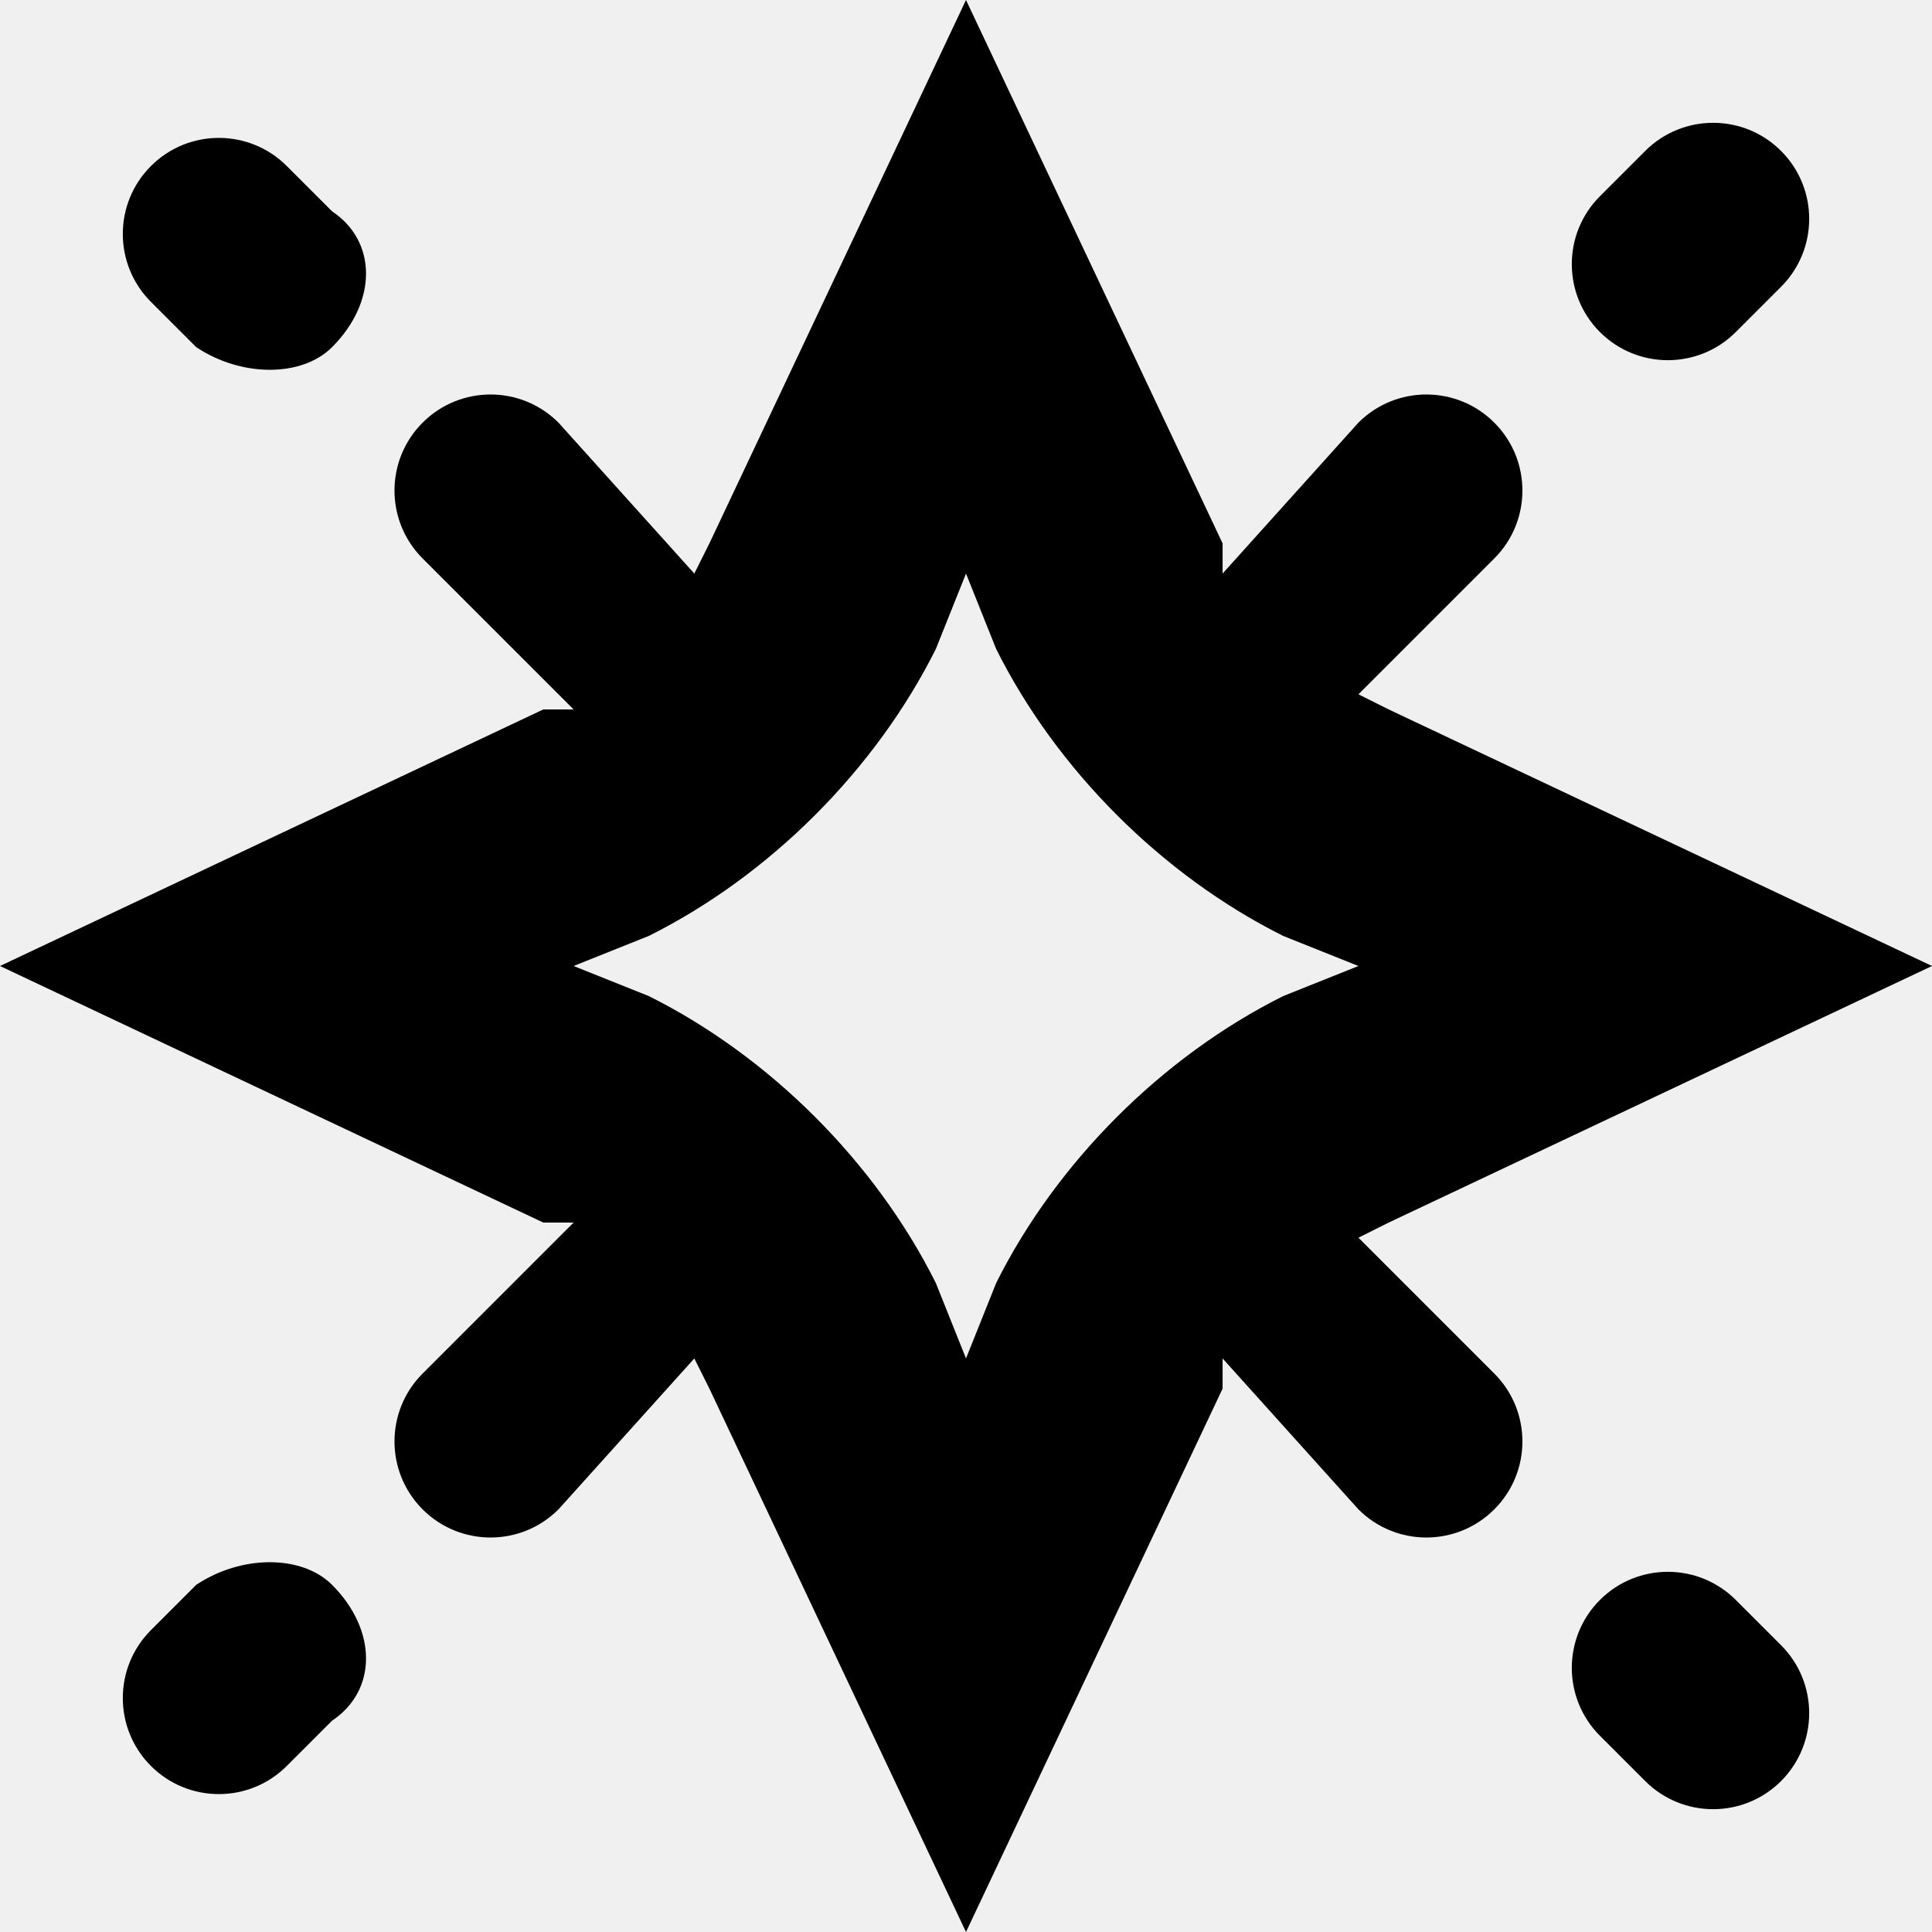
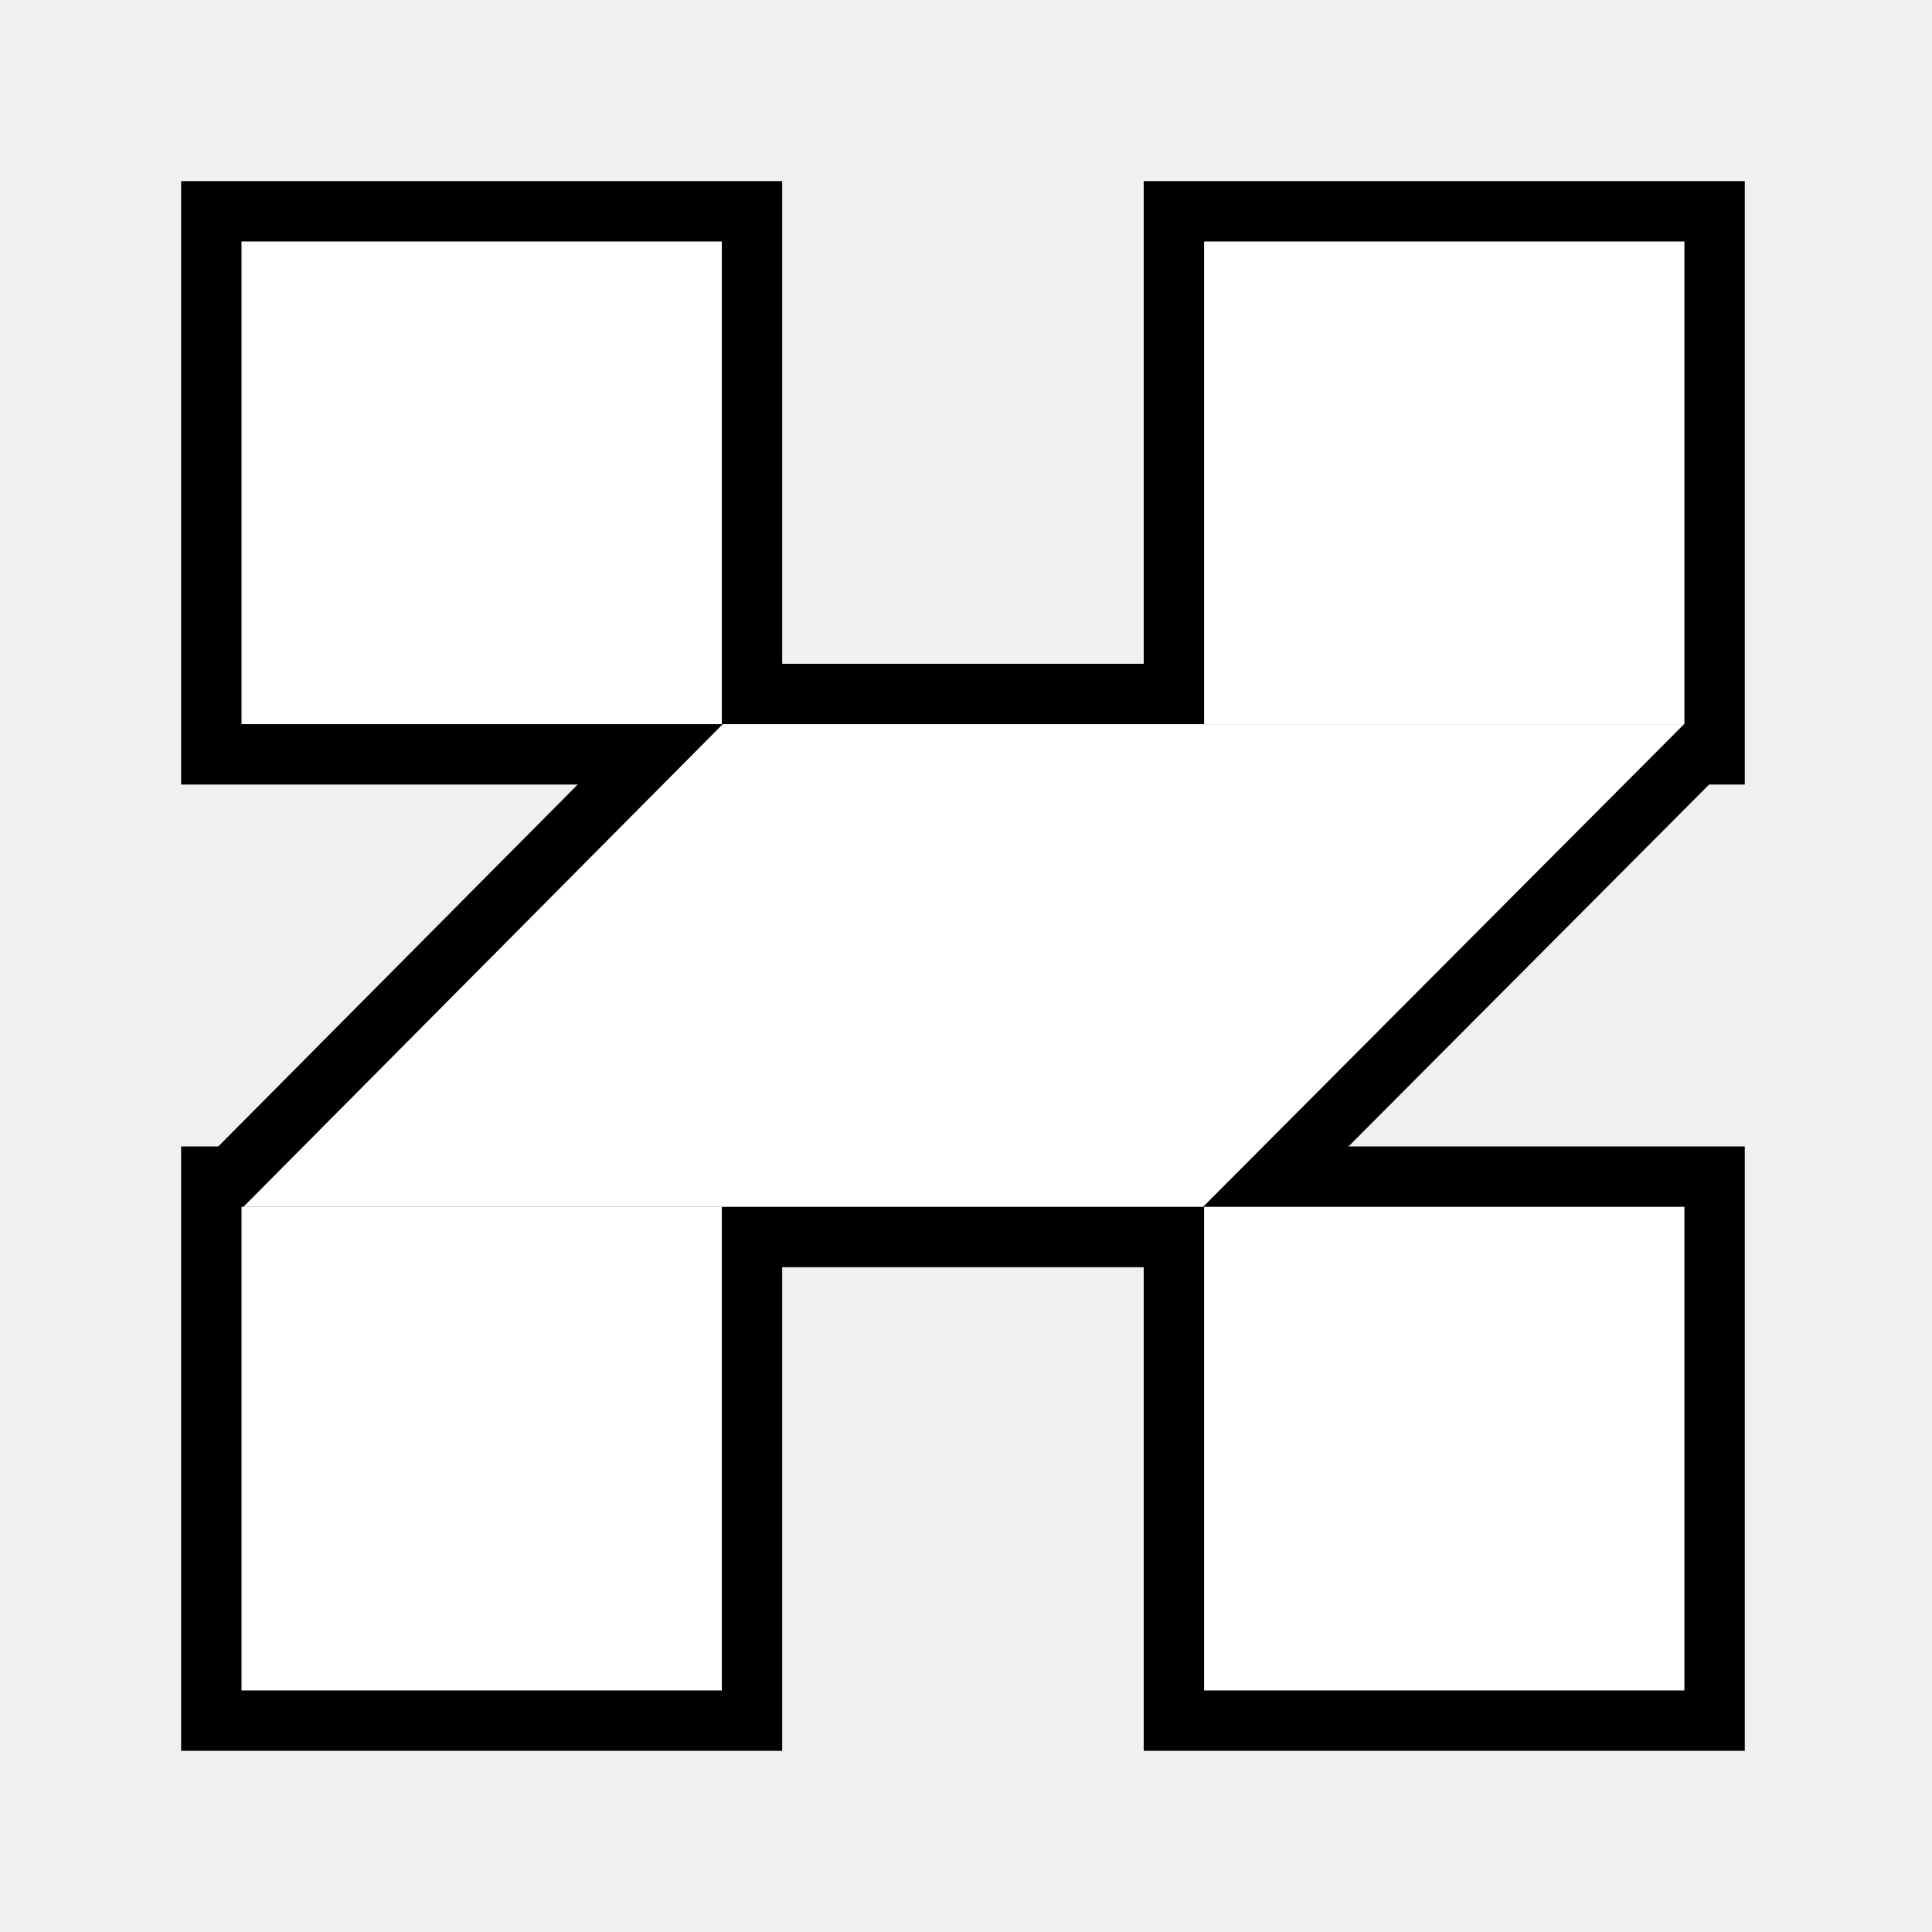
- <svg xmlns="http://www.w3.org/2000/svg" viewBox="0 0 128 128">
-   <path fill-rule="evenodd" d="M81 36 64 0 47 36l-1 2-9-10a6 6 0 0 0-9 9l10 10h-2L0 64l36 17h2L28 91a6 6 0 1 0 9 9l9-10 1 2 17 36 17-36v-2l9 10a6 6 0 1 0 9-9l-9-9 2-1 36-17-36-17-2-1 9-9a6 6 0 1 0-9-9l-9 10v-2Zm-17 2-2 5c-4 8-11 15-19 19l-5 2 5 2c8 4 15 11 19 19l2 5 2-5c4-8 11-15 19-19l5-2-5-2c-8-4-15-11-19-19l-2-5Z" clip-rule="evenodd" />
-   <path d="M118 19a6 6 0 0 0-9-9l-3 3a6 6 0 1 0 9 9l3-3Zm-96 4c-2 2-6 2-9 0l-3-3a6 6 0 1 1 9-9l3 3c3 2 3 6 0 9Zm0 82c-2-2-6-2-9 0l-3 3a6 6 0 1 0 9 9l3-3c3-2 3-6 0-9Zm96 4a6 6 0 0 1-9 9l-3-3a6 6 0 1 1 9-9l3 3Z" />
-   <style>path{fill:#000}@media (prefers-color-scheme:dark){path{fill:#fff}}</style>
+ <svg xmlns="http://www.w3.org/2000/svg" viewBox="0 0 64 64">
+   <style>
+     .core { fill: #ffffff }
+     .rim { fill: #000000; stroke: #000000 }
+     @media (prefers-color-scheme: light) { .core { fill: #000000 } }
+     @media (prefers-color-scheme: dark) { .rim { fill: #ffffff; stroke: #ffffff } }
+   </style>
+   <defs>
+     <g id="m">
+       <path d="M22.21 67V44.637H0V67H22.21Z" />
+       <path d="M66.704 22.318H22.253L0.088 44.637H44.463L66.704 22.318Z" />
+       <path d="M22.21 0H0V22.318H22.21V0Z" />
+       <path d="M66.72 0H44.51V22.318H66.72V0Z" />
+       <path d="M66.72 67V44.637H44.51V67H66.72Z" />
+     </g>
+   </defs>
+   <g transform="translate(8 8) scale(0.7164)">
+     <use href="#m" class="rim" stroke-width="5.583" stroke-miterlimit="2" />
+     <use href="#m" class="core" />
+   </g>
</svg>
